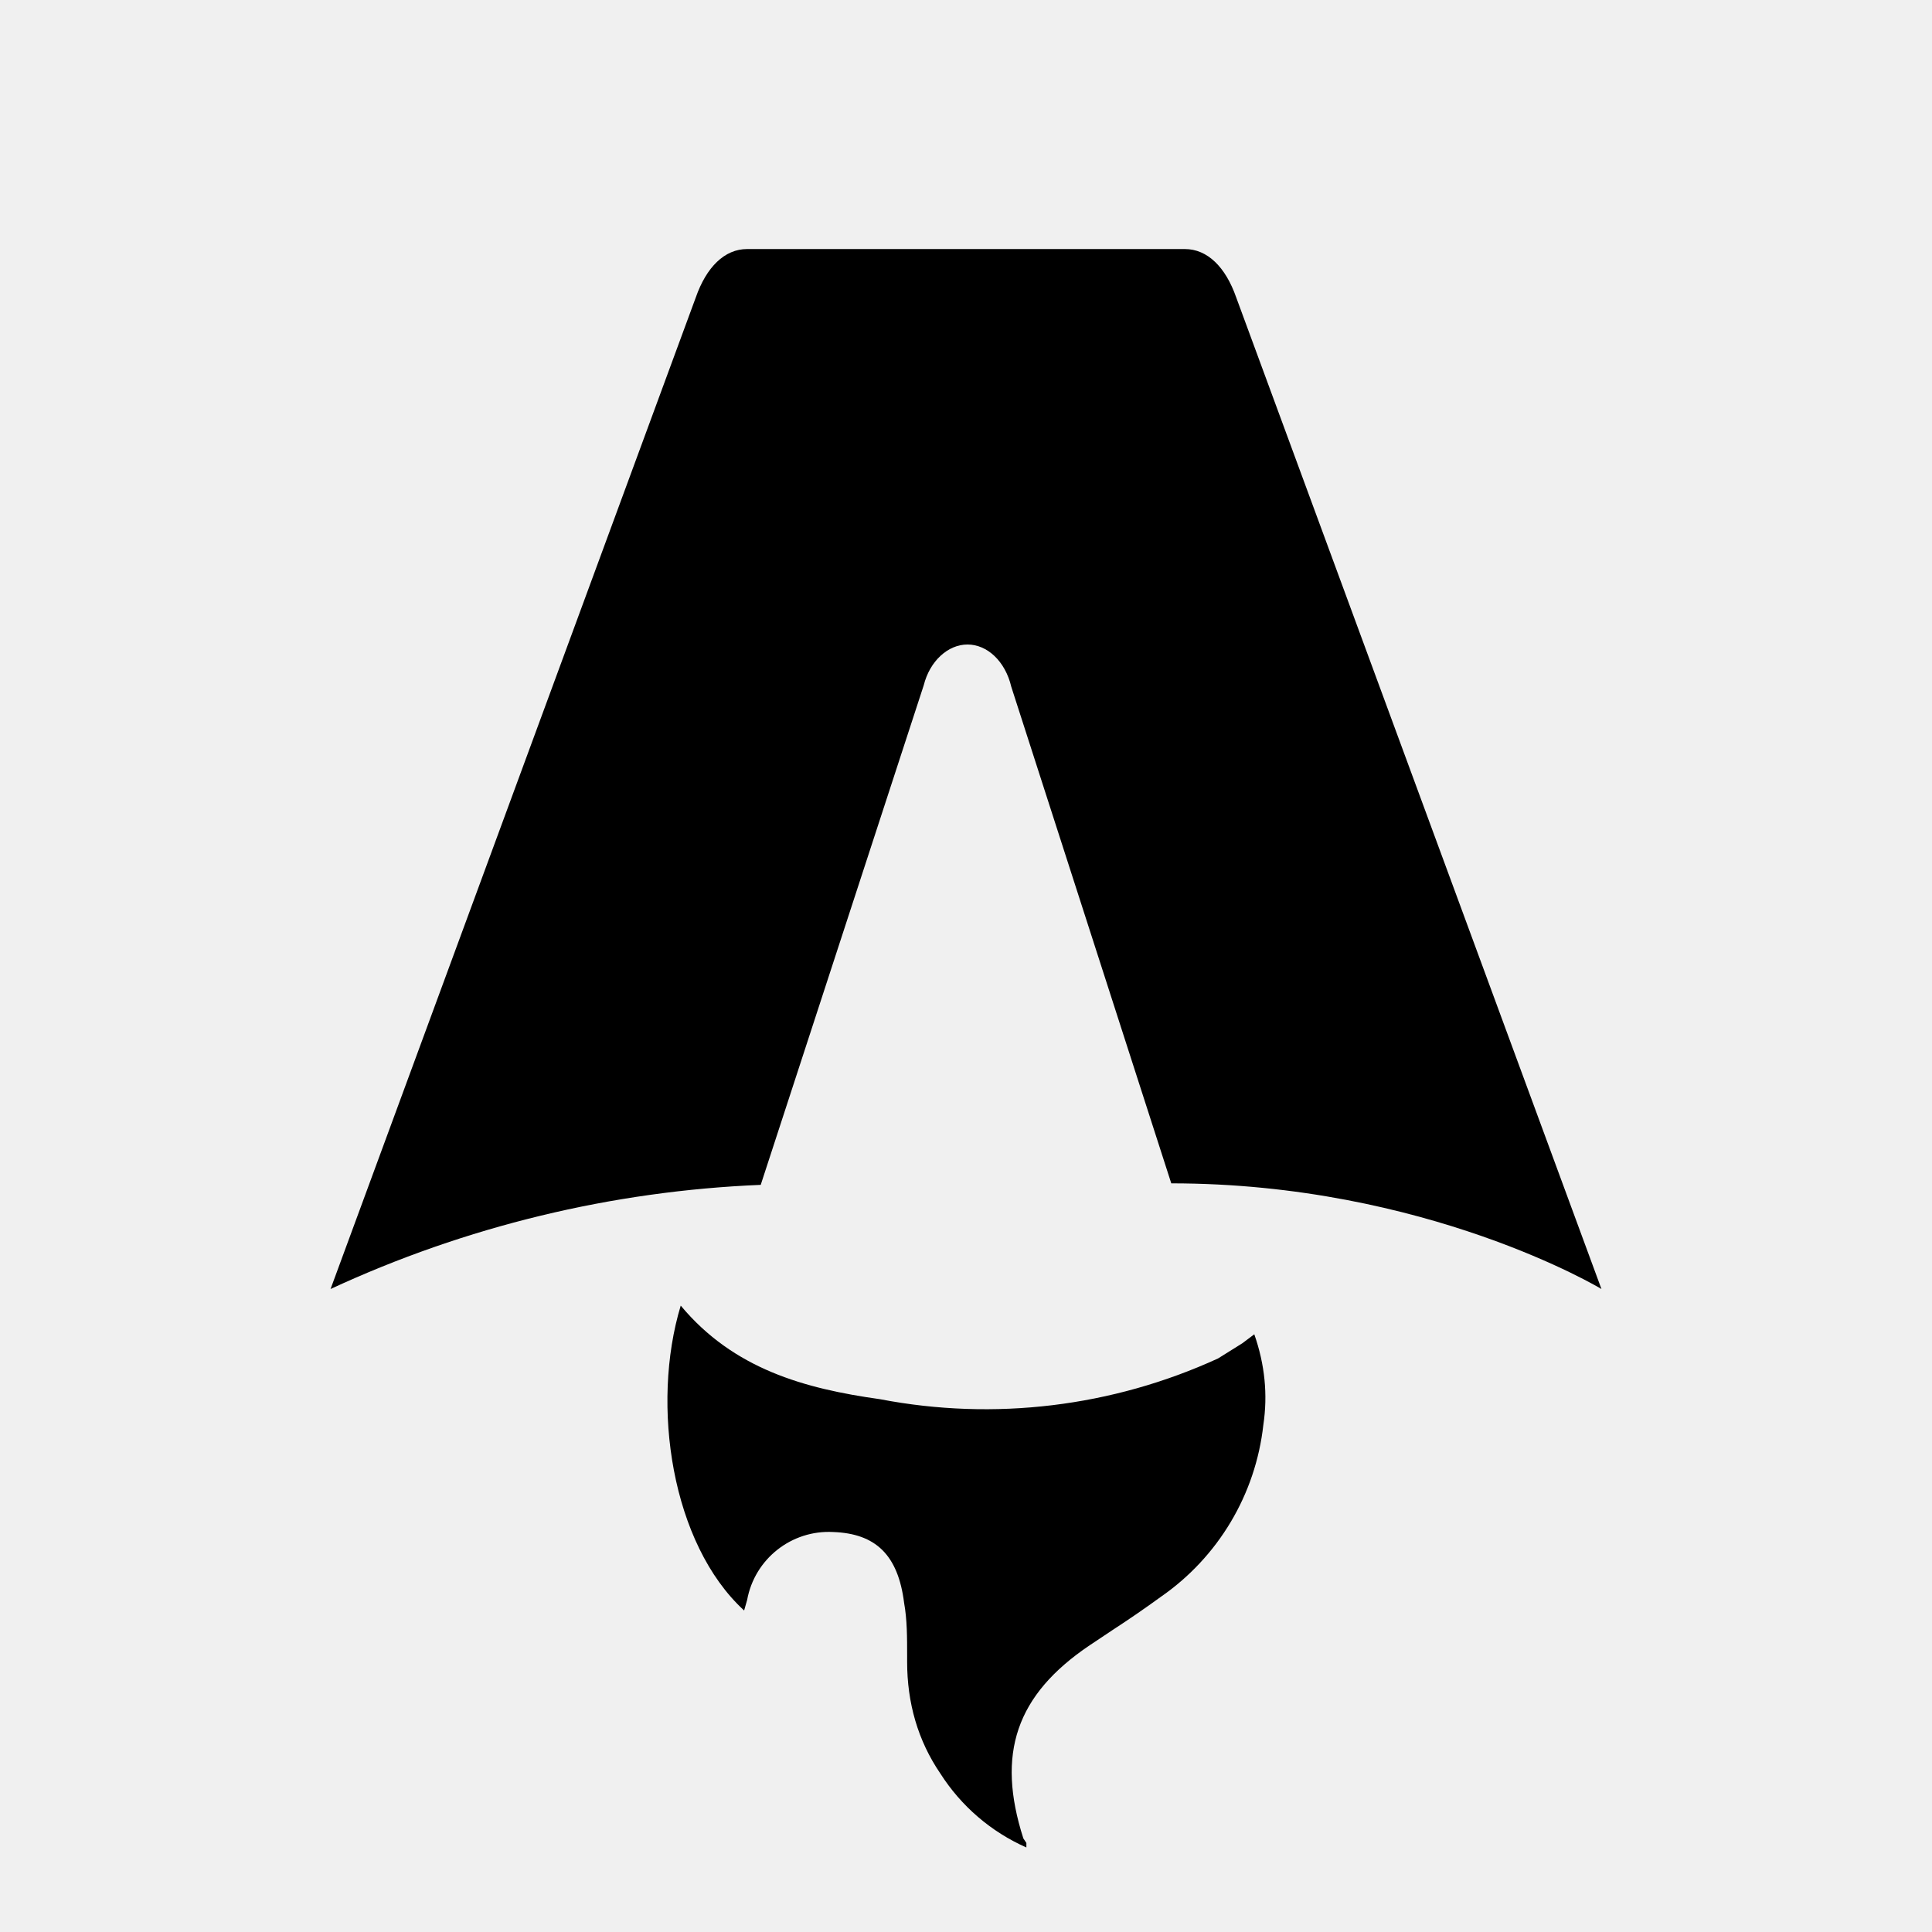
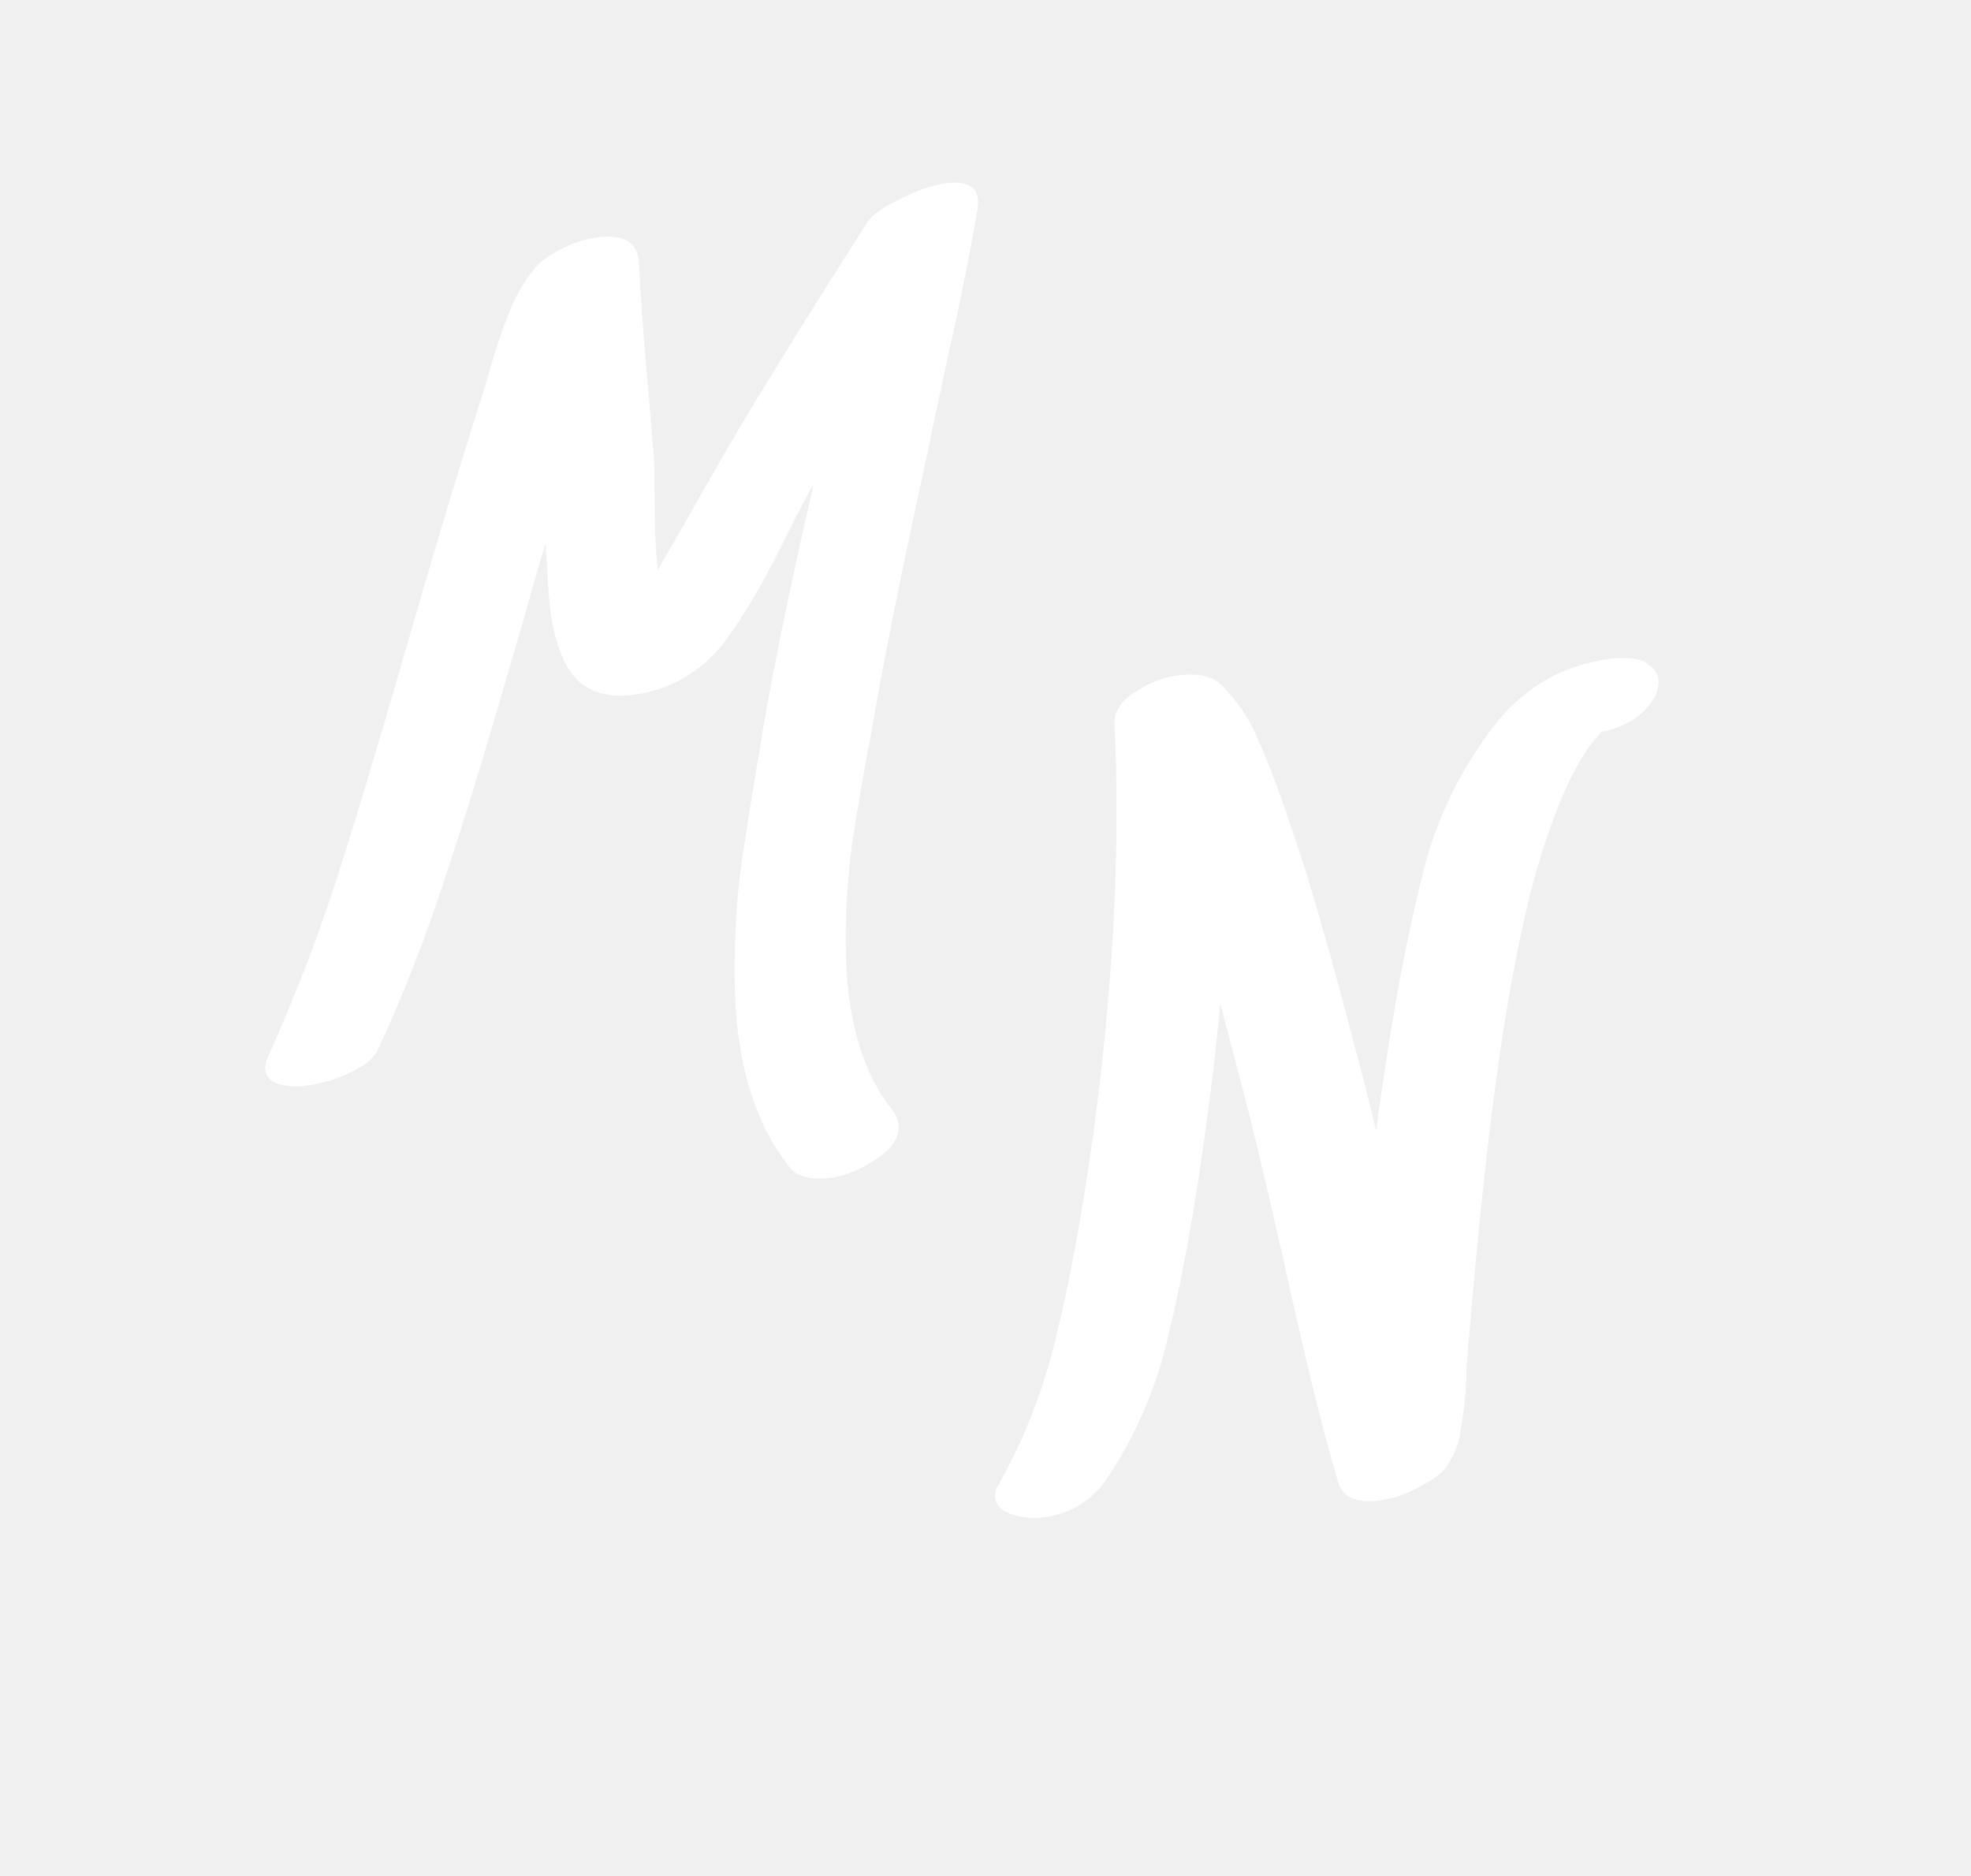
- <svg xmlns="http://www.w3.org/2000/svg" fill="none" viewBox="0 0 128 128">
-   <path d="M50.4 78.5a75.1 75.1 0 0 0-28.5 6.9l24.2-65.7c.7-2 1.9-3.2 3.4-3.2h29c1.5 0 2.7 1.2 3.4 3.2l24.2 65.7s-11.6-7-28.5-7L67 45.5c-.4-1.7-1.6-2.8-2.9-2.8-1.3 0-2.5 1.1-2.9 2.7L50.4 78.5Zm-1.1 28.2Zm-4.2-20.2c-2 6.6-.6 15.8 4.2 20.2a17.5 17.5 0 0 1 .2-.7 5.5 5.5 0 0 1 5.7-4.5c2.8.1 4.3 1.5 4.7 4.7.2 1.1.2 2.3.2 3.5v.4c0 2.7.7 5.2 2.2 7.4a13 13 0 0 0 5.7 4.9v-.3l-.2-.3c-1.8-5.6-.5-9.5 4.4-12.8l1.5-1a73 73 0 0 0 3.2-2.2 16 16 0 0 0 6.8-11.4c.3-2 .1-4-.6-6l-.8.6-1.6 1a37 37 0 0 1-22.4 2.7c-5-.7-9.7-2-13.2-6.2Z" />
-   <style>
-         path { fill: #000; }
-         @media (prefers-color-scheme: dark) {
-             path { fill: #FFF; }
-         }
-     </style>
+ <svg xmlns="http://www.w3.org/2000/svg" width="41" height="39" fill="none" viewBox="0 0 41 39">
+   <path fill="#fff" d="M33.464 13.705a1.63 1.63 0 0 1 .302-.022c.245 0 .425.05.54.151.13.087.194.202.194.346 0 .216-.115.432-.345.648a1.69 1.69 0 0 1-.843.389l-.086.108c-.13.13-.28.353-.454.67-.273.503-.547 1.216-.82 2.138-.36 1.296-.677 3.045-.95 5.249-.174 1.44-.332 3.045-.476 4.816a3.8 3.8 0 0 0-.022.476 9.19 9.19 0 0 1-.13 1.144 1.712 1.712 0 0 1-.323.735c-.13.144-.36.295-.691.453a2.152 2.152 0 0 1-.886.216c-.36 0-.576-.144-.648-.432-.317-1.065-.698-2.62-1.145-4.665-.072-.317-.18-.785-.324-1.404-.144-.62-.273-1.16-.389-1.62l-.583-2.225a61.72 61.72 0 0 1-.324 2.743c-.23 1.656-.482 3.039-.756 4.147a8.937 8.937 0 0 1-1.274 2.981 1.824 1.824 0 0 1-.67.605 1.788 1.788 0 0 1-.842.216c-.202 0-.389-.036-.562-.108-.173-.086-.259-.202-.259-.346 0-.1.029-.187.086-.259.533-.95.93-1.973 1.188-3.067.274-1.109.526-2.477.756-4.104.332-2.434.497-4.68.497-6.74 0-.834-.014-1.46-.043-1.878-.014-.274.151-.512.497-.713a2.009 2.009 0 0 1 1.08-.324c.288 0 .504.072.648.216.331.331.583.705.756 1.123.187.403.417 1.008.691 1.814.36 1.037.814 2.607 1.36 4.71.102.36.238.9.411 1.62.058-.447.159-1.131.303-2.053.23-1.382.475-2.563.734-3.542.274-.98.72-1.887 1.34-2.722.618-.85 1.44-1.346 2.462-1.49ZM18.045 4.618c.1-.158.353-.33.756-.518.418-.202.77-.302 1.058-.302.375 0 .533.18.476.54-.159.936-.36 1.944-.605 3.024-.23 1.065-.375 1.742-.432 2.03-.49 2.246-.835 3.938-1.037 5.076l-.151.842a58.651 58.651 0 0 0-.389 2.268c-.086.677-.13 1.34-.13 1.988 0 1.54.324 2.714.972 3.52.087.116.13.23.13.346 0 .274-.187.518-.562.734-.36.23-.72.346-1.08.346-.302 0-.51-.08-.626-.238-.763-.95-1.145-2.296-1.145-4.039 0-.691.036-1.36.108-2.009.087-.648.216-1.476.389-2.484.23-1.468.612-3.355 1.145-5.659-.029.029-.043.05-.043.065-.087.144-.274.504-.562 1.08-.432.878-.835 1.57-1.21 2.074-.374.504-.85.85-1.425 1.036a2.57 2.57 0 0 1-.778.13c-.49 0-.85-.187-1.08-.562-.23-.388-.367-.907-.41-1.555l-.065-1.037c-.13.404-.266.872-.41 1.404l-.41 1.404c-.505 1.743-.951 3.19-1.34 4.342a31.657 31.657 0 0 1-1.318 3.348c-.086.202-.316.382-.69.54-.36.158-.706.238-1.038.238-.187 0-.338-.03-.453-.087a.338.338 0 0 1-.173-.302c0-.072.022-.151.065-.238a35.83 35.83 0 0 0 1.36-3.499c.39-1.195.865-2.765 1.426-4.709l.389-1.339a187.443 187.443 0 0 1 1.34-4.406l.129-.454c.144-.475.28-.864.41-1.166.13-.303.295-.576.497-.821.115-.144.324-.288.626-.432.317-.144.612-.216.886-.216.418 0 .634.187.648.561.029.648.1 1.62.216 2.916l.086 1.016c.015.13.022.388.022.777 0 .749.022 1.303.065 1.663l.561-.972c.173-.316.54-.957 1.102-1.922.749-1.253 1.649-2.7 2.7-4.342Z" />
</svg>
